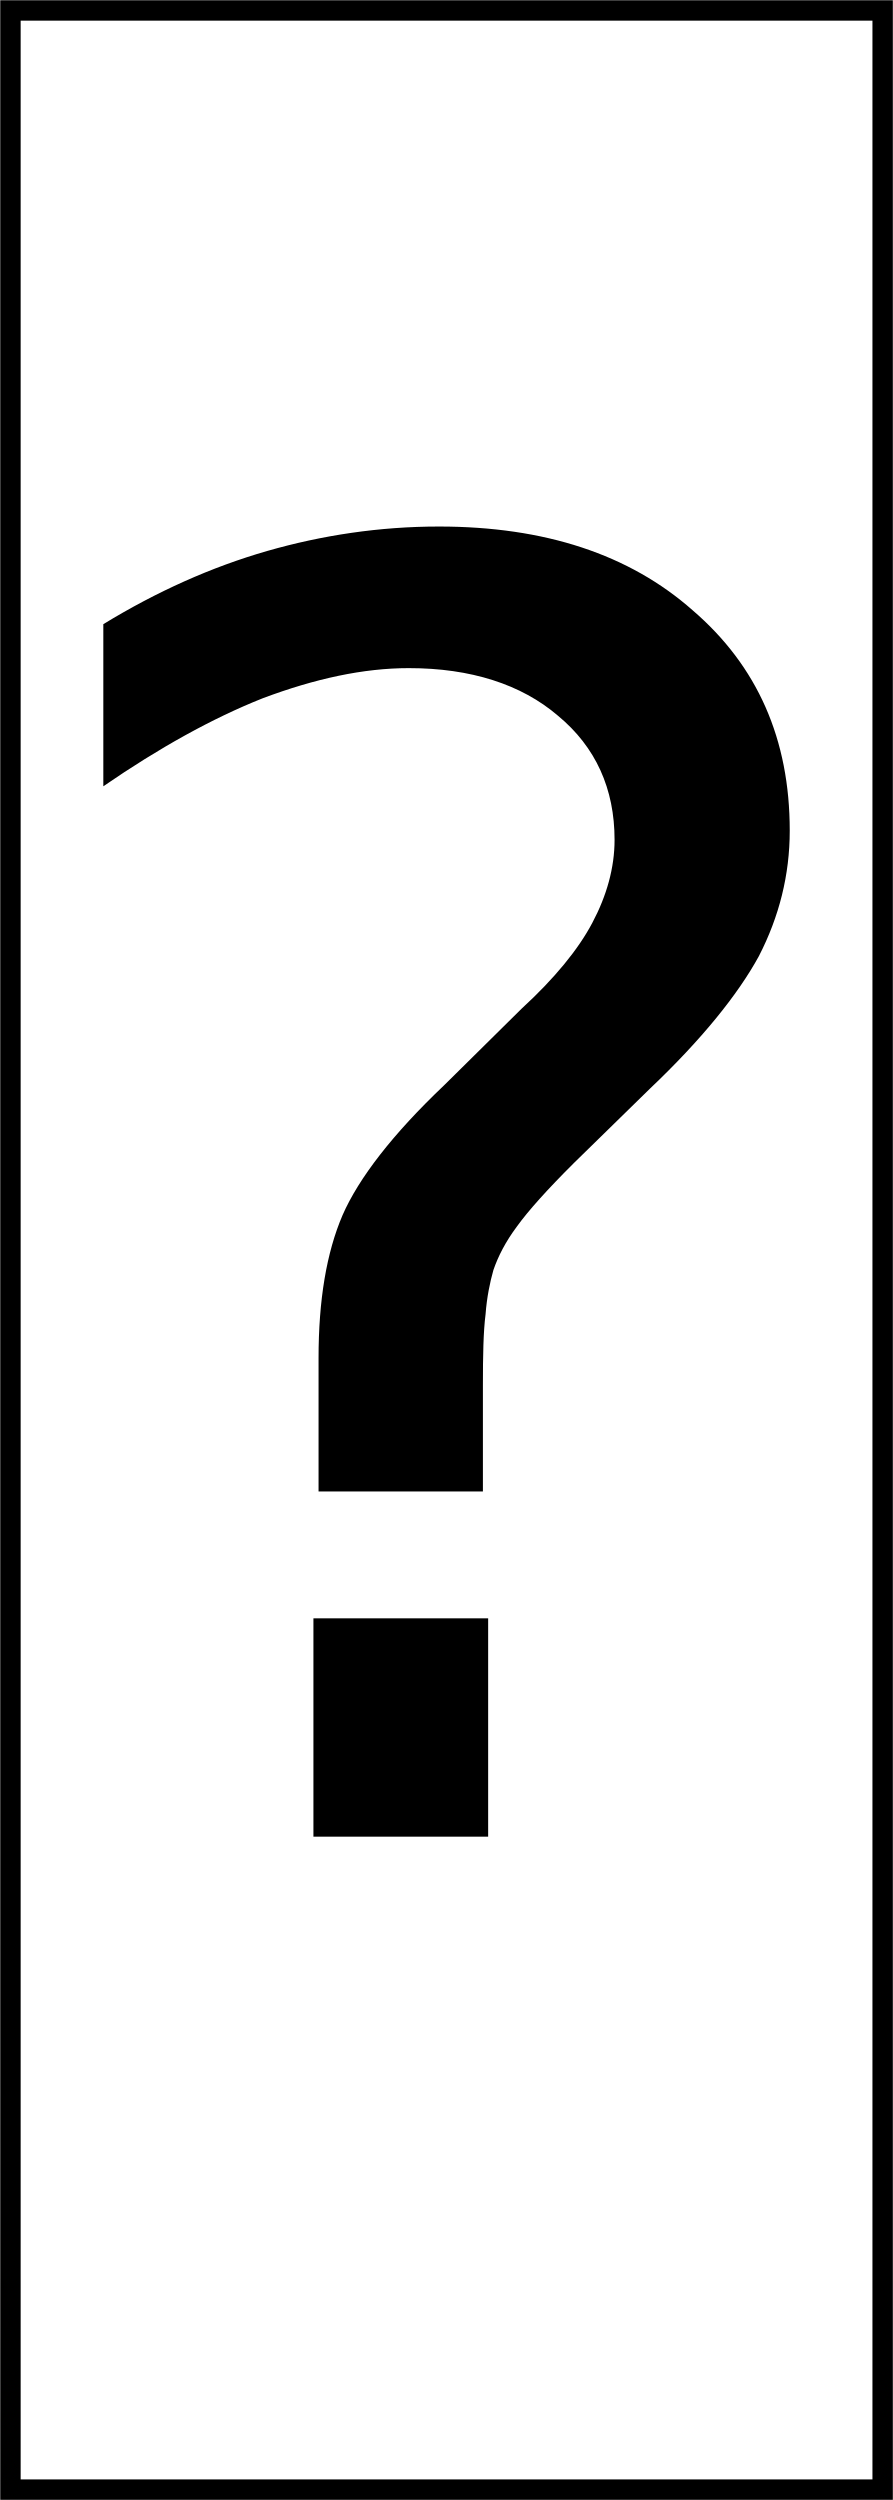
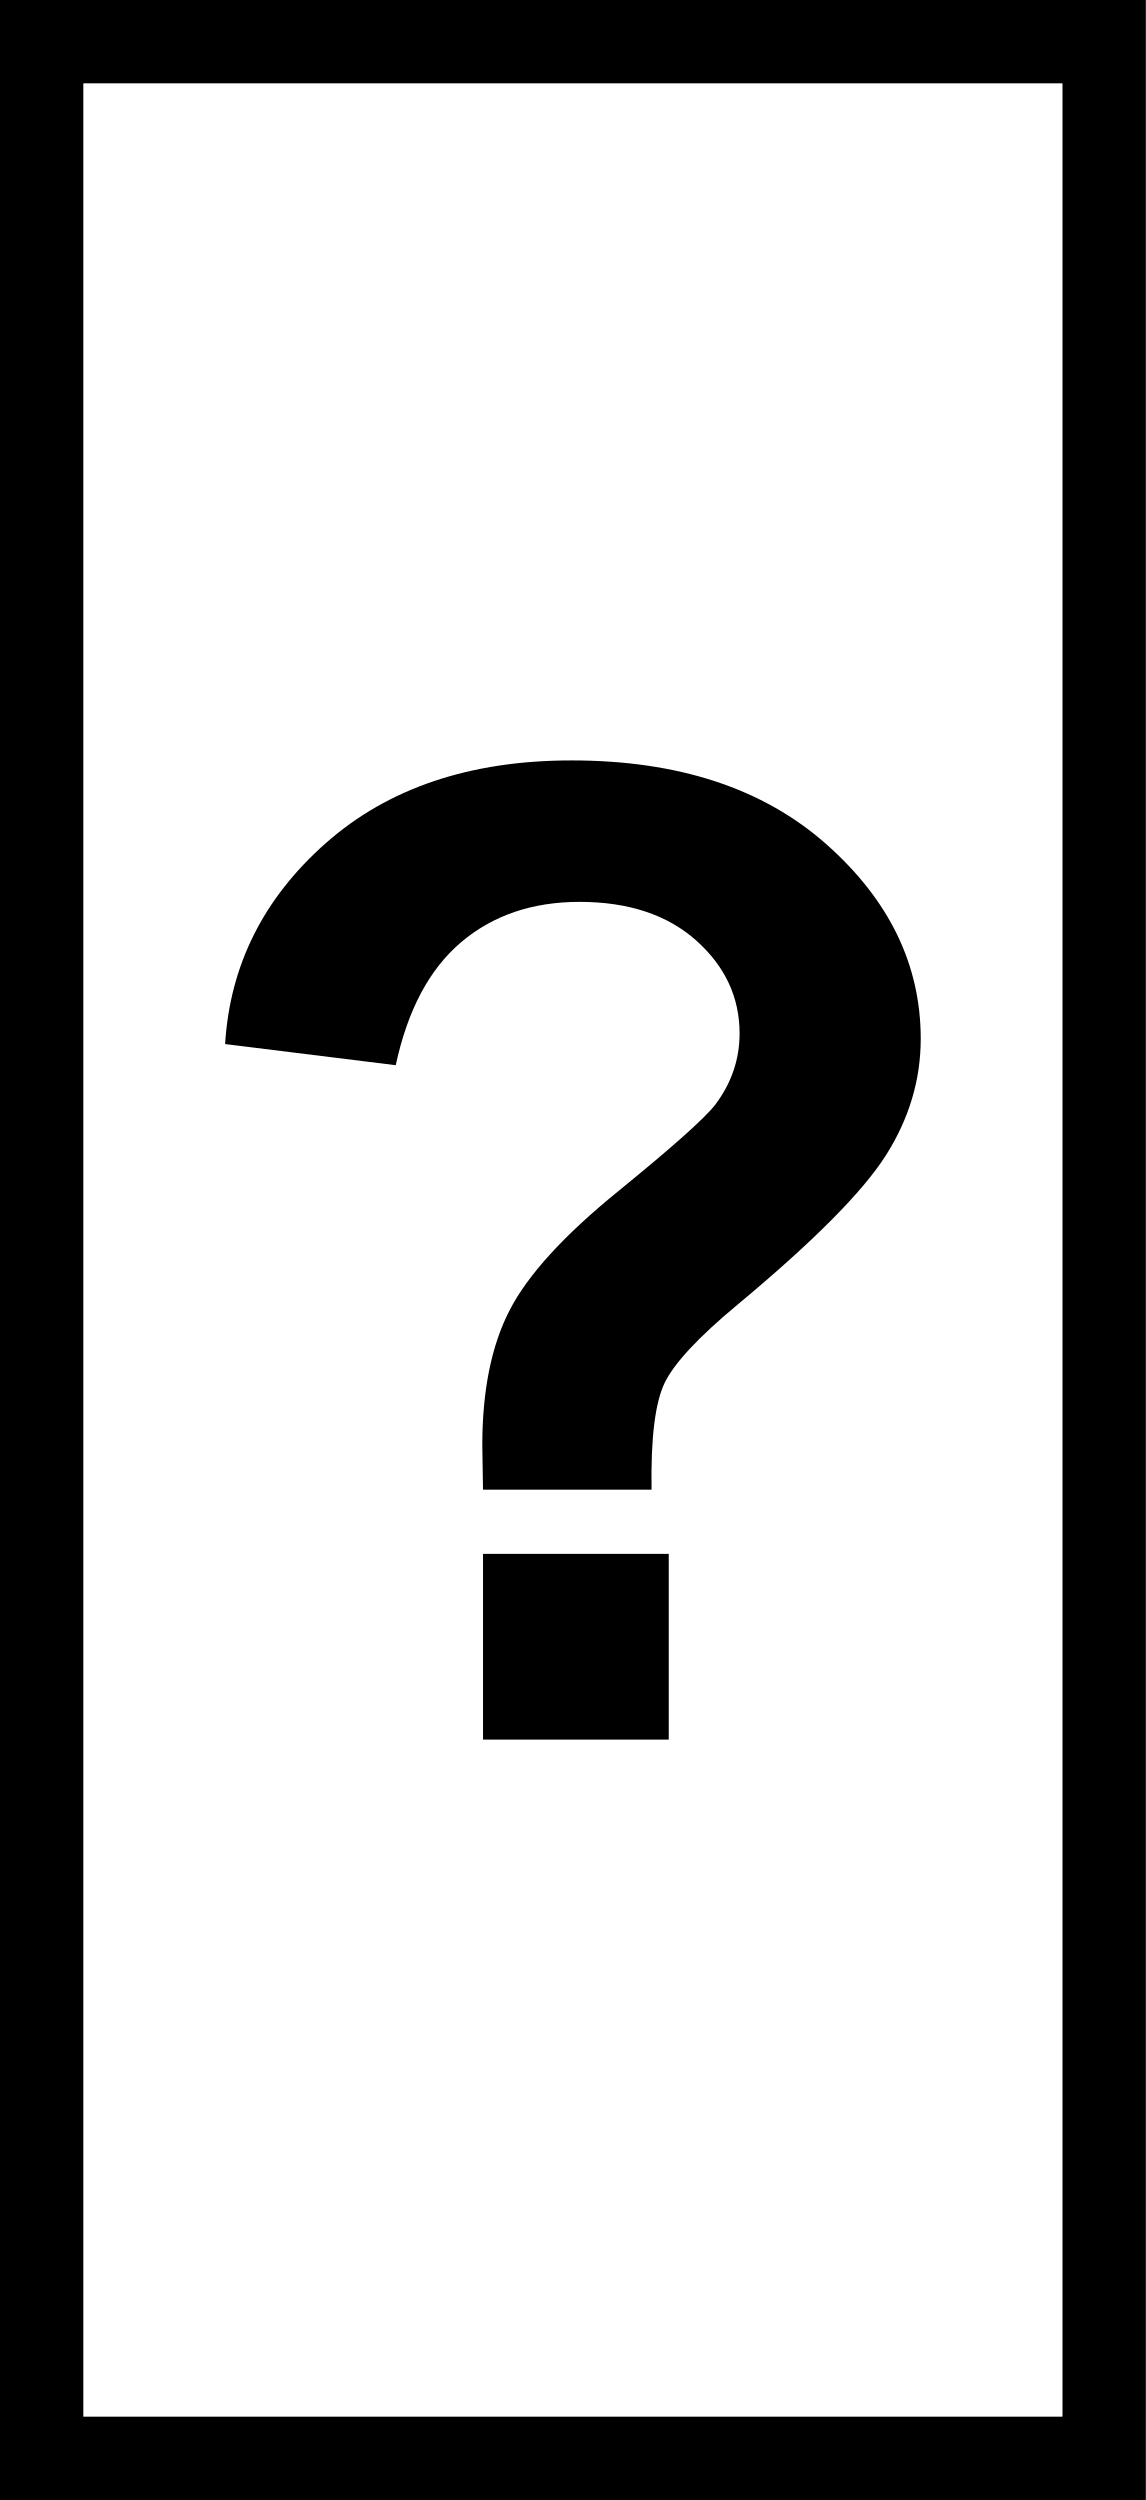
- <svg xmlns="http://www.w3.org/2000/svg" width="8" height="22.406" viewBox="0 0 8 22.406">
-   <path fill-rule="nonzero" fill="rgb(100%, 100%, 100%)" fill-opacity="1" stroke-width="0.154" stroke-linecap="butt" stroke-linejoin="miter" stroke="rgb(0%, 0%, 0%)" stroke-opacity="1" stroke-miterlimit="4" d="M 0.079 0.079 L 6.668 0.079 L 6.668 18.808 L 0.079 18.808 Z M 0.079 0.079 " transform="matrix(1.186352, 0, 0, 1.186352, 0, 0)" />
-   <path fill-rule="nonzero" fill="rgb(0%, 0%, 0%)" fill-opacity="1" d="M 2.809 14.504 L 4.375 14.504 L 4.375 16.461 L 2.809 16.461 Z M 4.328 13.367 L 2.855 13.367 L 2.855 12.172 C 2.855 11.652 2.926 11.227 3.07 10.891 C 3.215 10.559 3.52 10.164 3.98 9.727 L 4.676 9.039 C 4.969 8.77 5.184 8.508 5.309 8.27 C 5.438 8.027 5.508 7.777 5.508 7.527 C 5.508 7.07 5.34 6.695 5 6.414 C 4.672 6.133 4.219 5.988 3.664 5.988 C 3.258 5.988 2.824 6.082 2.355 6.258 C 1.902 6.438 1.426 6.703 0.926 7.047 L 0.926 5.594 C 1.406 5.301 1.895 5.082 2.395 4.938 C 2.887 4.797 3.402 4.719 3.934 4.719 C 4.883 4.719 5.641 4.969 6.207 5.469 C 6.789 5.969 7.078 6.625 7.078 7.445 C 7.078 7.84 6.984 8.215 6.801 8.57 C 6.613 8.914 6.289 9.316 5.828 9.754 L 5.145 10.422 C 4.902 10.664 4.734 10.852 4.633 10.992 C 4.531 11.129 4.465 11.258 4.422 11.383 C 4.391 11.492 4.363 11.629 4.352 11.777 C 4.332 11.934 4.328 12.148 4.328 12.414 Z M 4.328 13.367 " />
+ <svg xmlns="http://www.w3.org/2000/svg" baseProfile="full" height="24.0" version="1.1" width="11">
+   <defs />
+   <rect fill="black" height="24.0" width="11" x="0" y="0" />
+   <rect fill="white" height="22.4" width="9.4" x="0.8" y="0.8" />
+   <g fill="black">
+     <path d="M6.255 14.301H4.637Q4.63 13.952 4.63 13.876Q4.63 13.089 4.891 12.581Q5.151 12.073 5.932 11.438Q6.712 10.803 6.865 10.607Q7.1 10.296 7.1 9.921Q7.1 9.401 6.684 9.029Q6.268 8.658 5.563 8.658Q4.884 8.658 4.427 9.045Q3.97 9.432 3.799 10.226L2.161 10.023Q2.231 8.886 3.129 8.093Q4.027 7.3 5.487 7.3Q7.023 7.3 7.931 8.103Q8.839 8.906 8.839 9.972Q8.839 10.562 8.506 11.089Q8.172 11.616 7.081 12.524Q6.516 12.993 6.379 13.279Q6.243 13.565 6.255 14.301ZM4.637 16.7V14.917H6.42V16.7Z" />
+   </g>
</svg>
